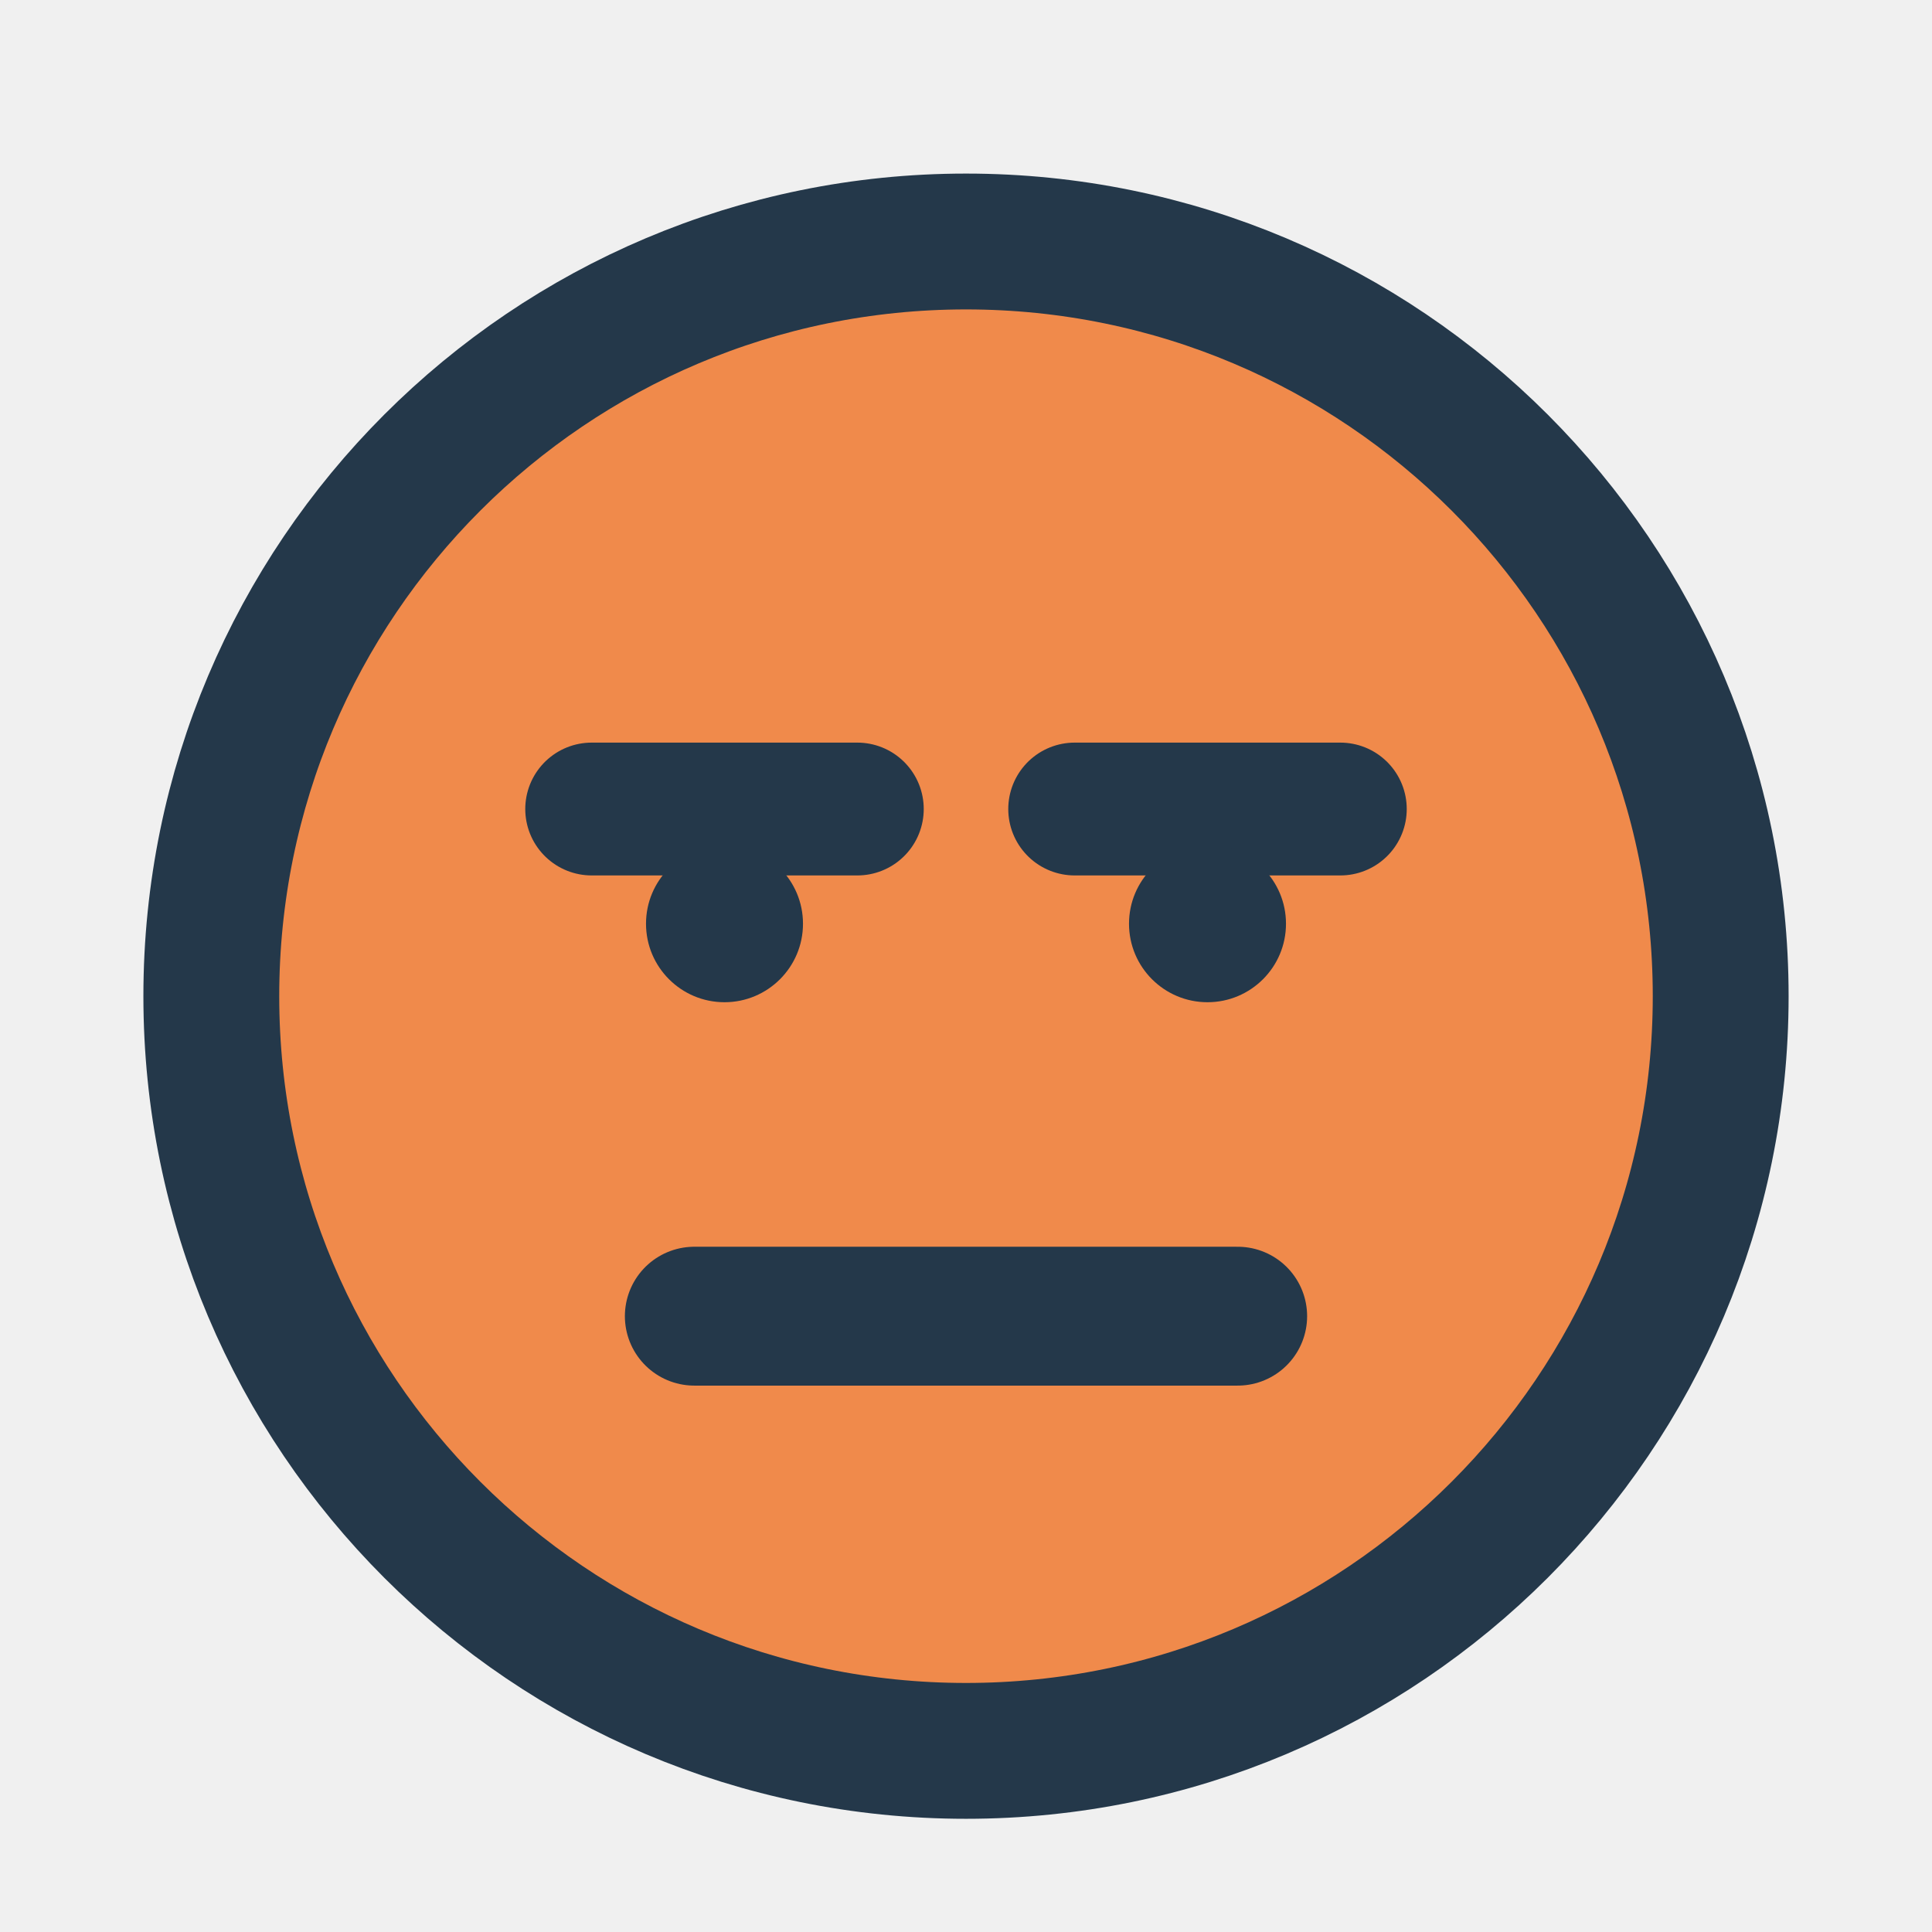
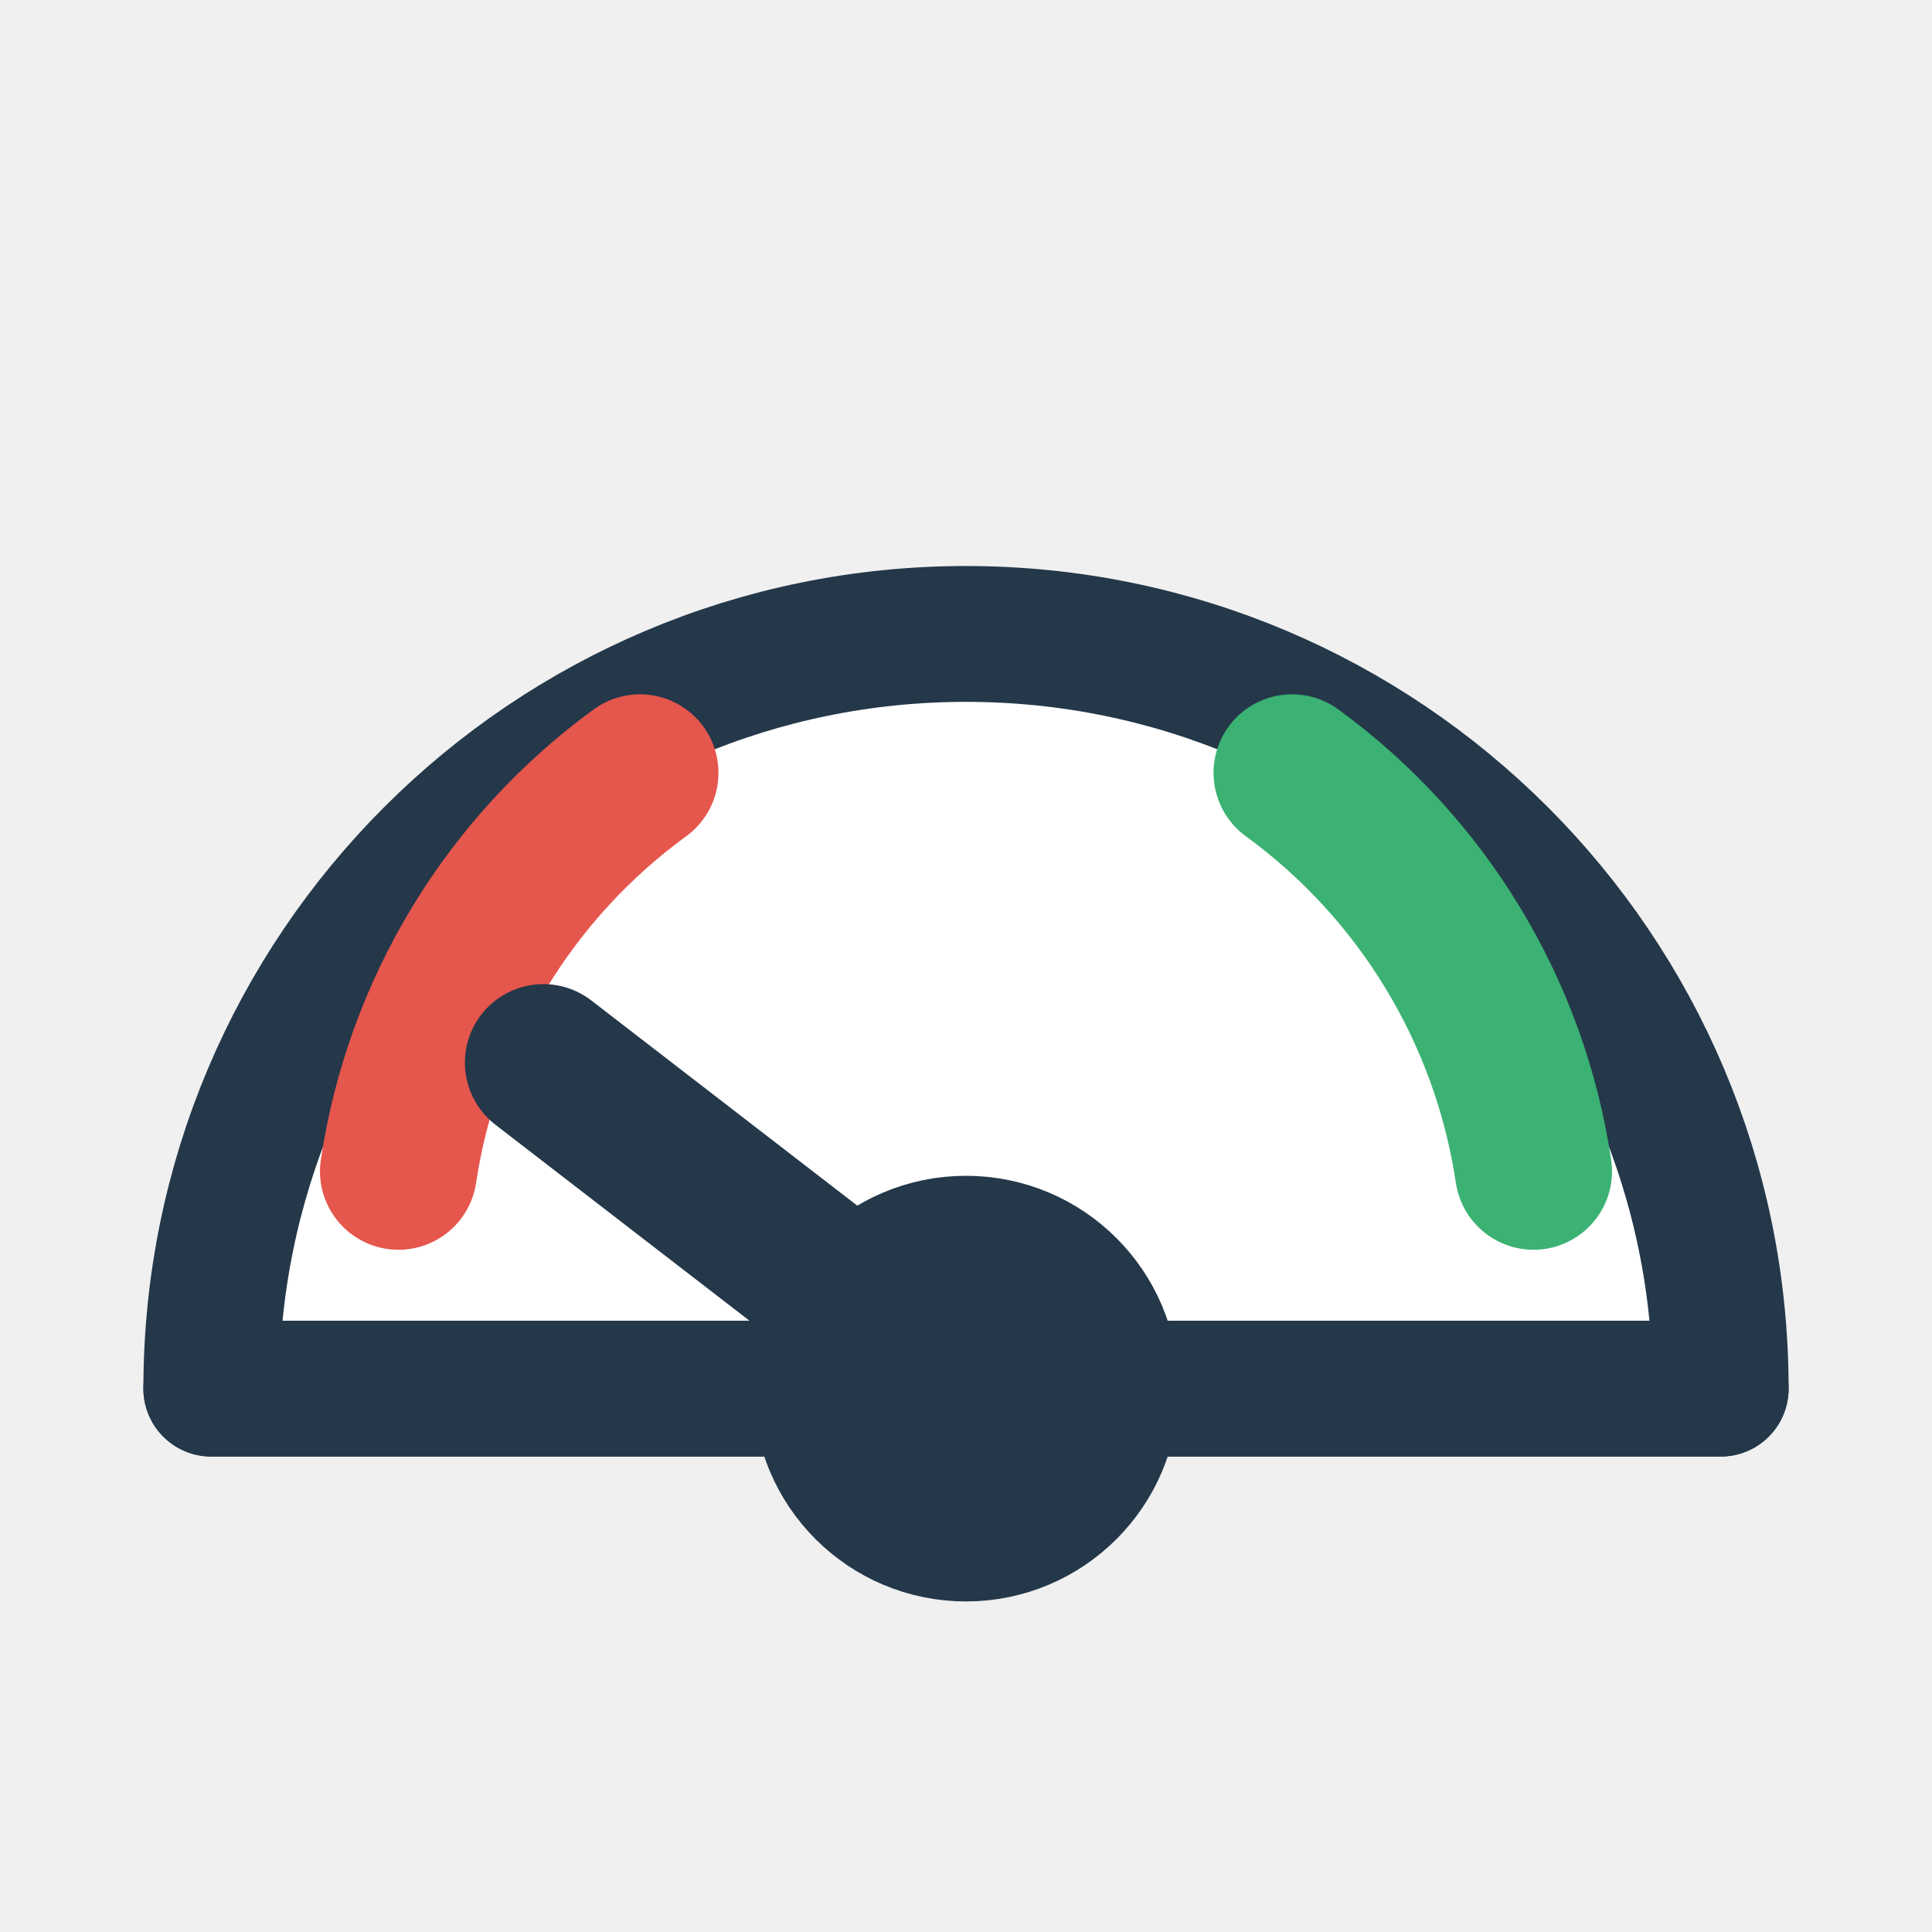
<svg xmlns="http://www.w3.org/2000/svg" viewBox="0 0 32 32">
  <g stroke="#24384a" stroke-width="2.25" stroke-linecap="round" stroke-linejoin="round">
-     <circle cx="16" cy="16.5" r="12.5" fill="#f08a4b" />
-     <path d="M9.8 13.4h4.4M17.8 13.4h4.4" fill="none" stroke-width="2.2" />
-     <circle cx="12" cy="15.3" r="1.3" fill="#24384a" stroke="none" />
-     <circle cx="20" cy="15.3" r="1.3" fill="#24384a" stroke="none" />
-     <path d="M11.5 21.8h9" fill="none" stroke-width="2.3" />
+     <path d="M3.5 23a12.5 12.5 0 0 1 25 0z" fill="#ffffff" />
+     <path d="M6.6 19.4a10 10 0 0 1 4-6.6" fill="none" stroke="#e5564d" stroke-width="2.6" />
+     <path d="M21.4 12.8a10 10 0 0 1 4 6.6" fill="none" stroke="#3bb273" stroke-width="2.6" />
+     <path d="M16 23L9 17.6" fill="none" stroke-width="2.6" />
+     <circle cx="16" cy="23" r="2.4" fill="#24384a" />
+     <path d="M3.5 23h25" fill="none" />
  </g>
</svg>
